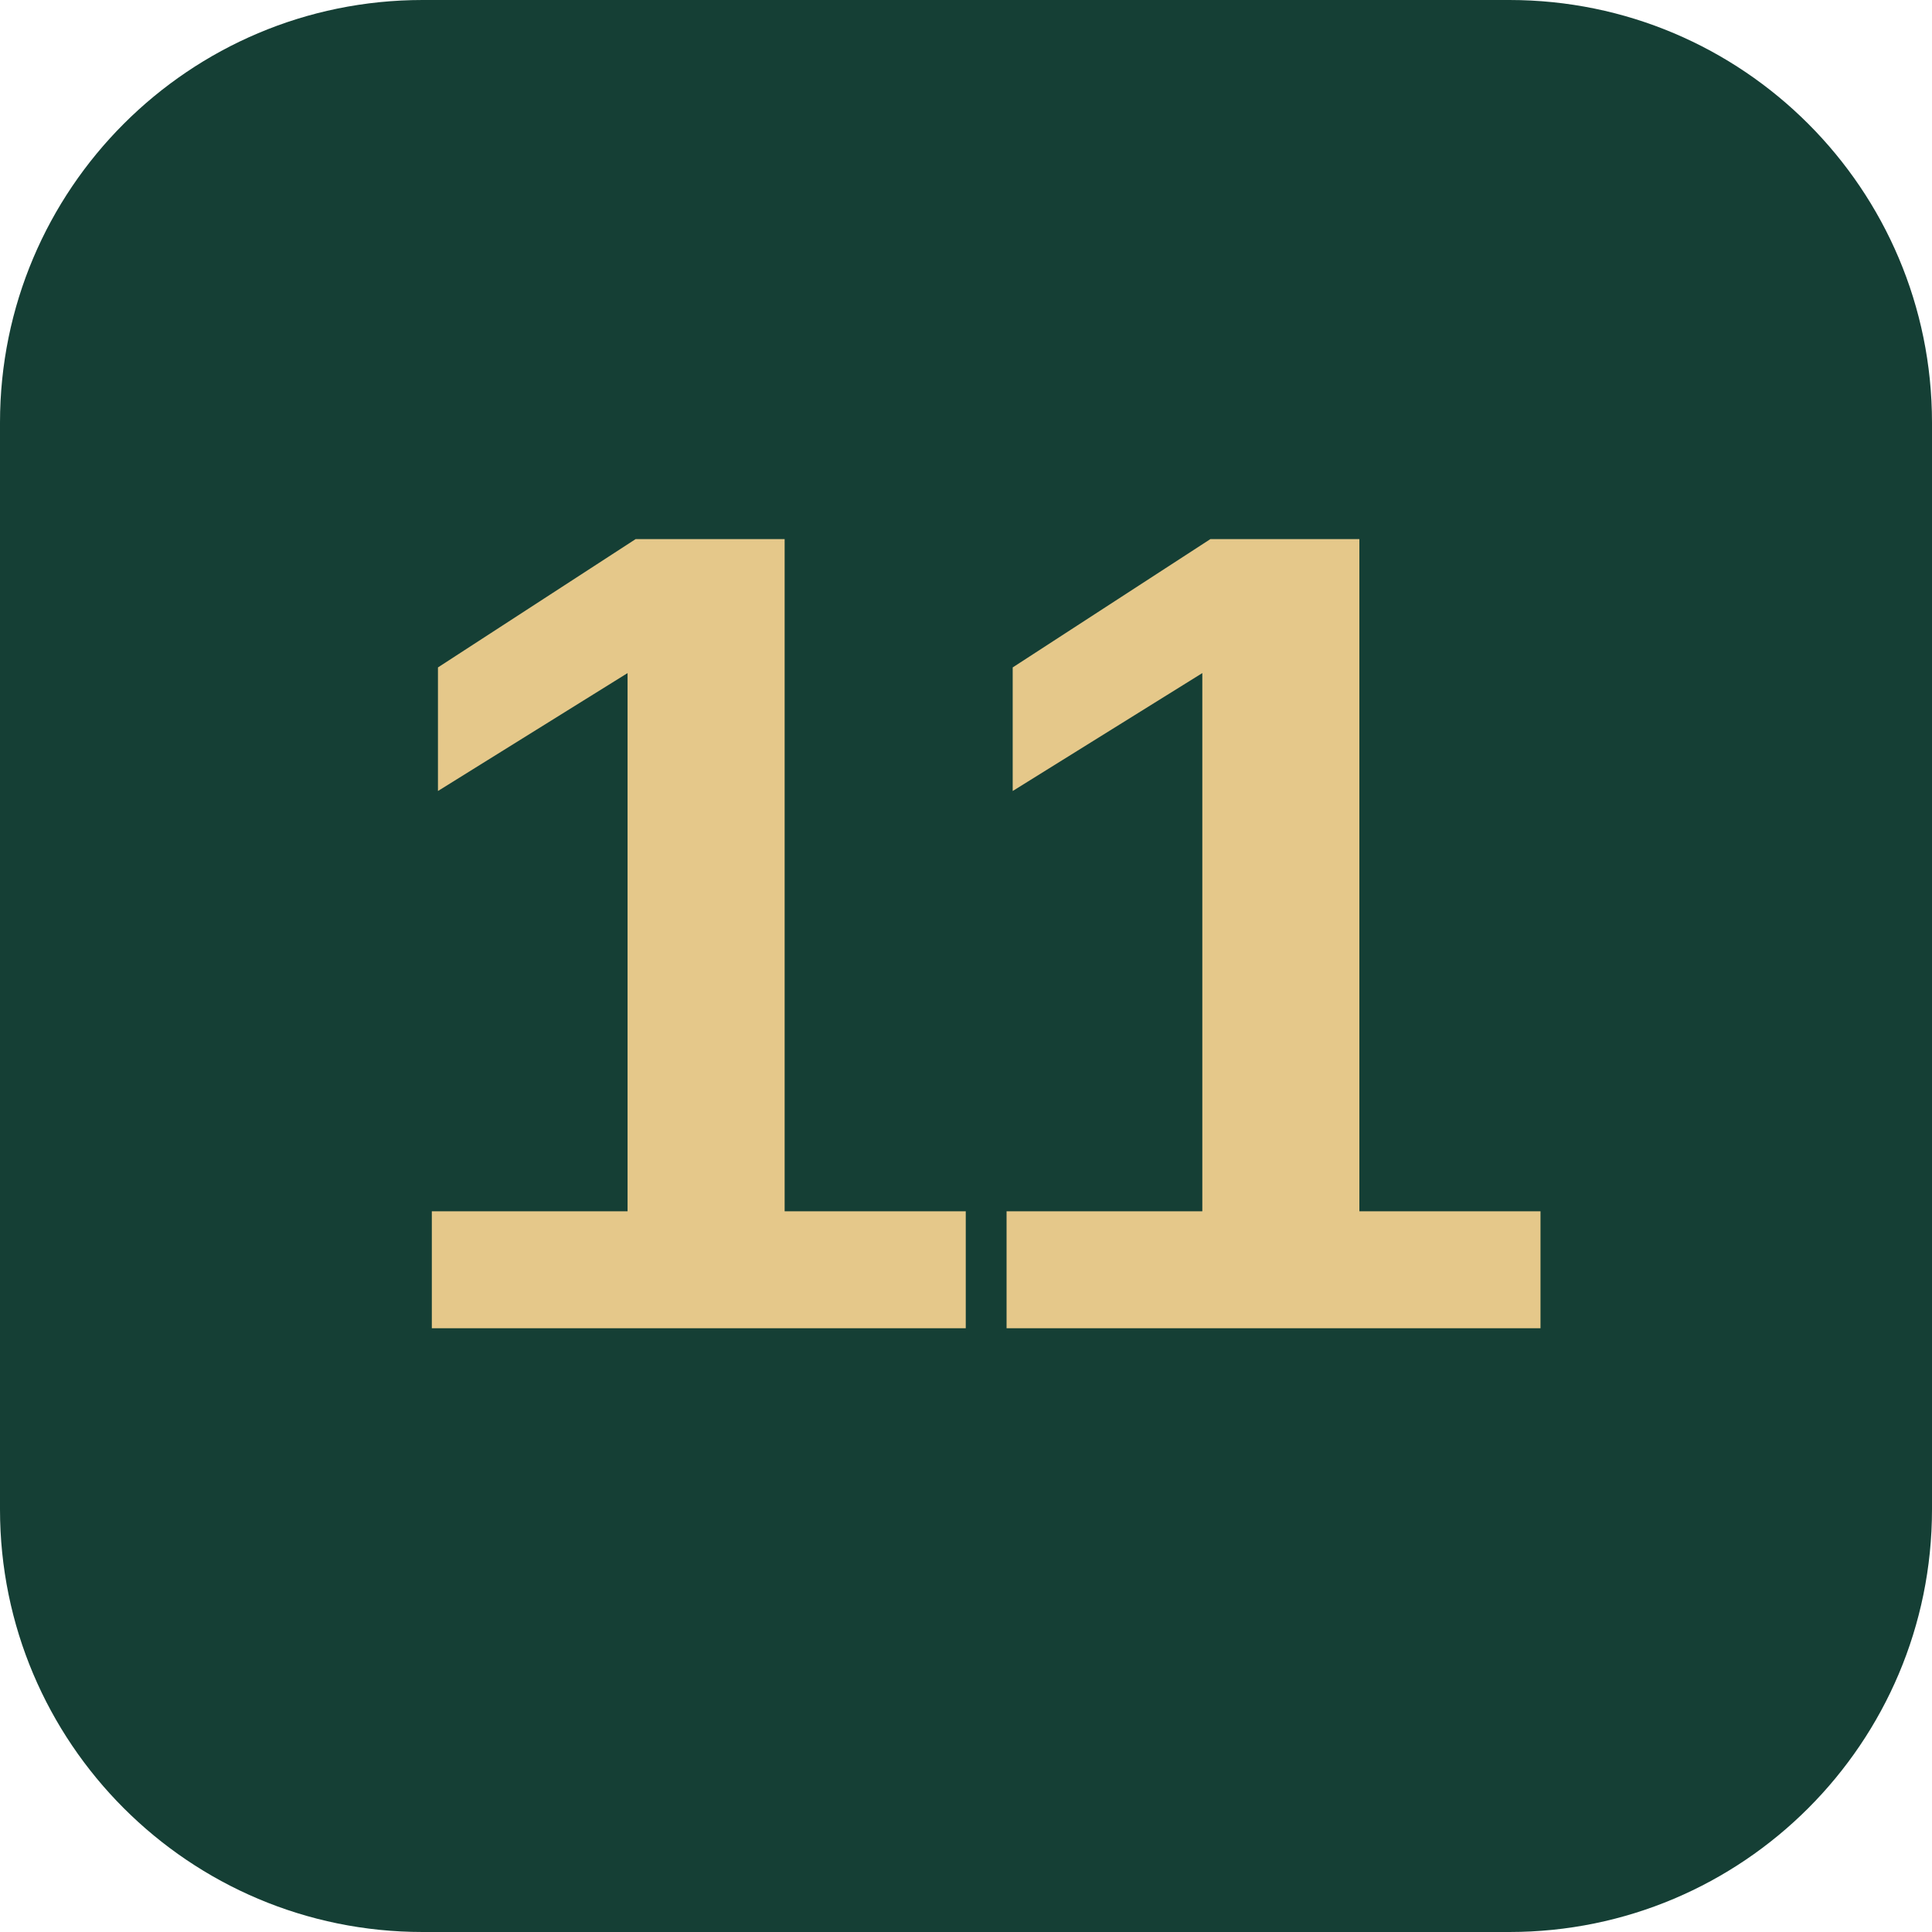
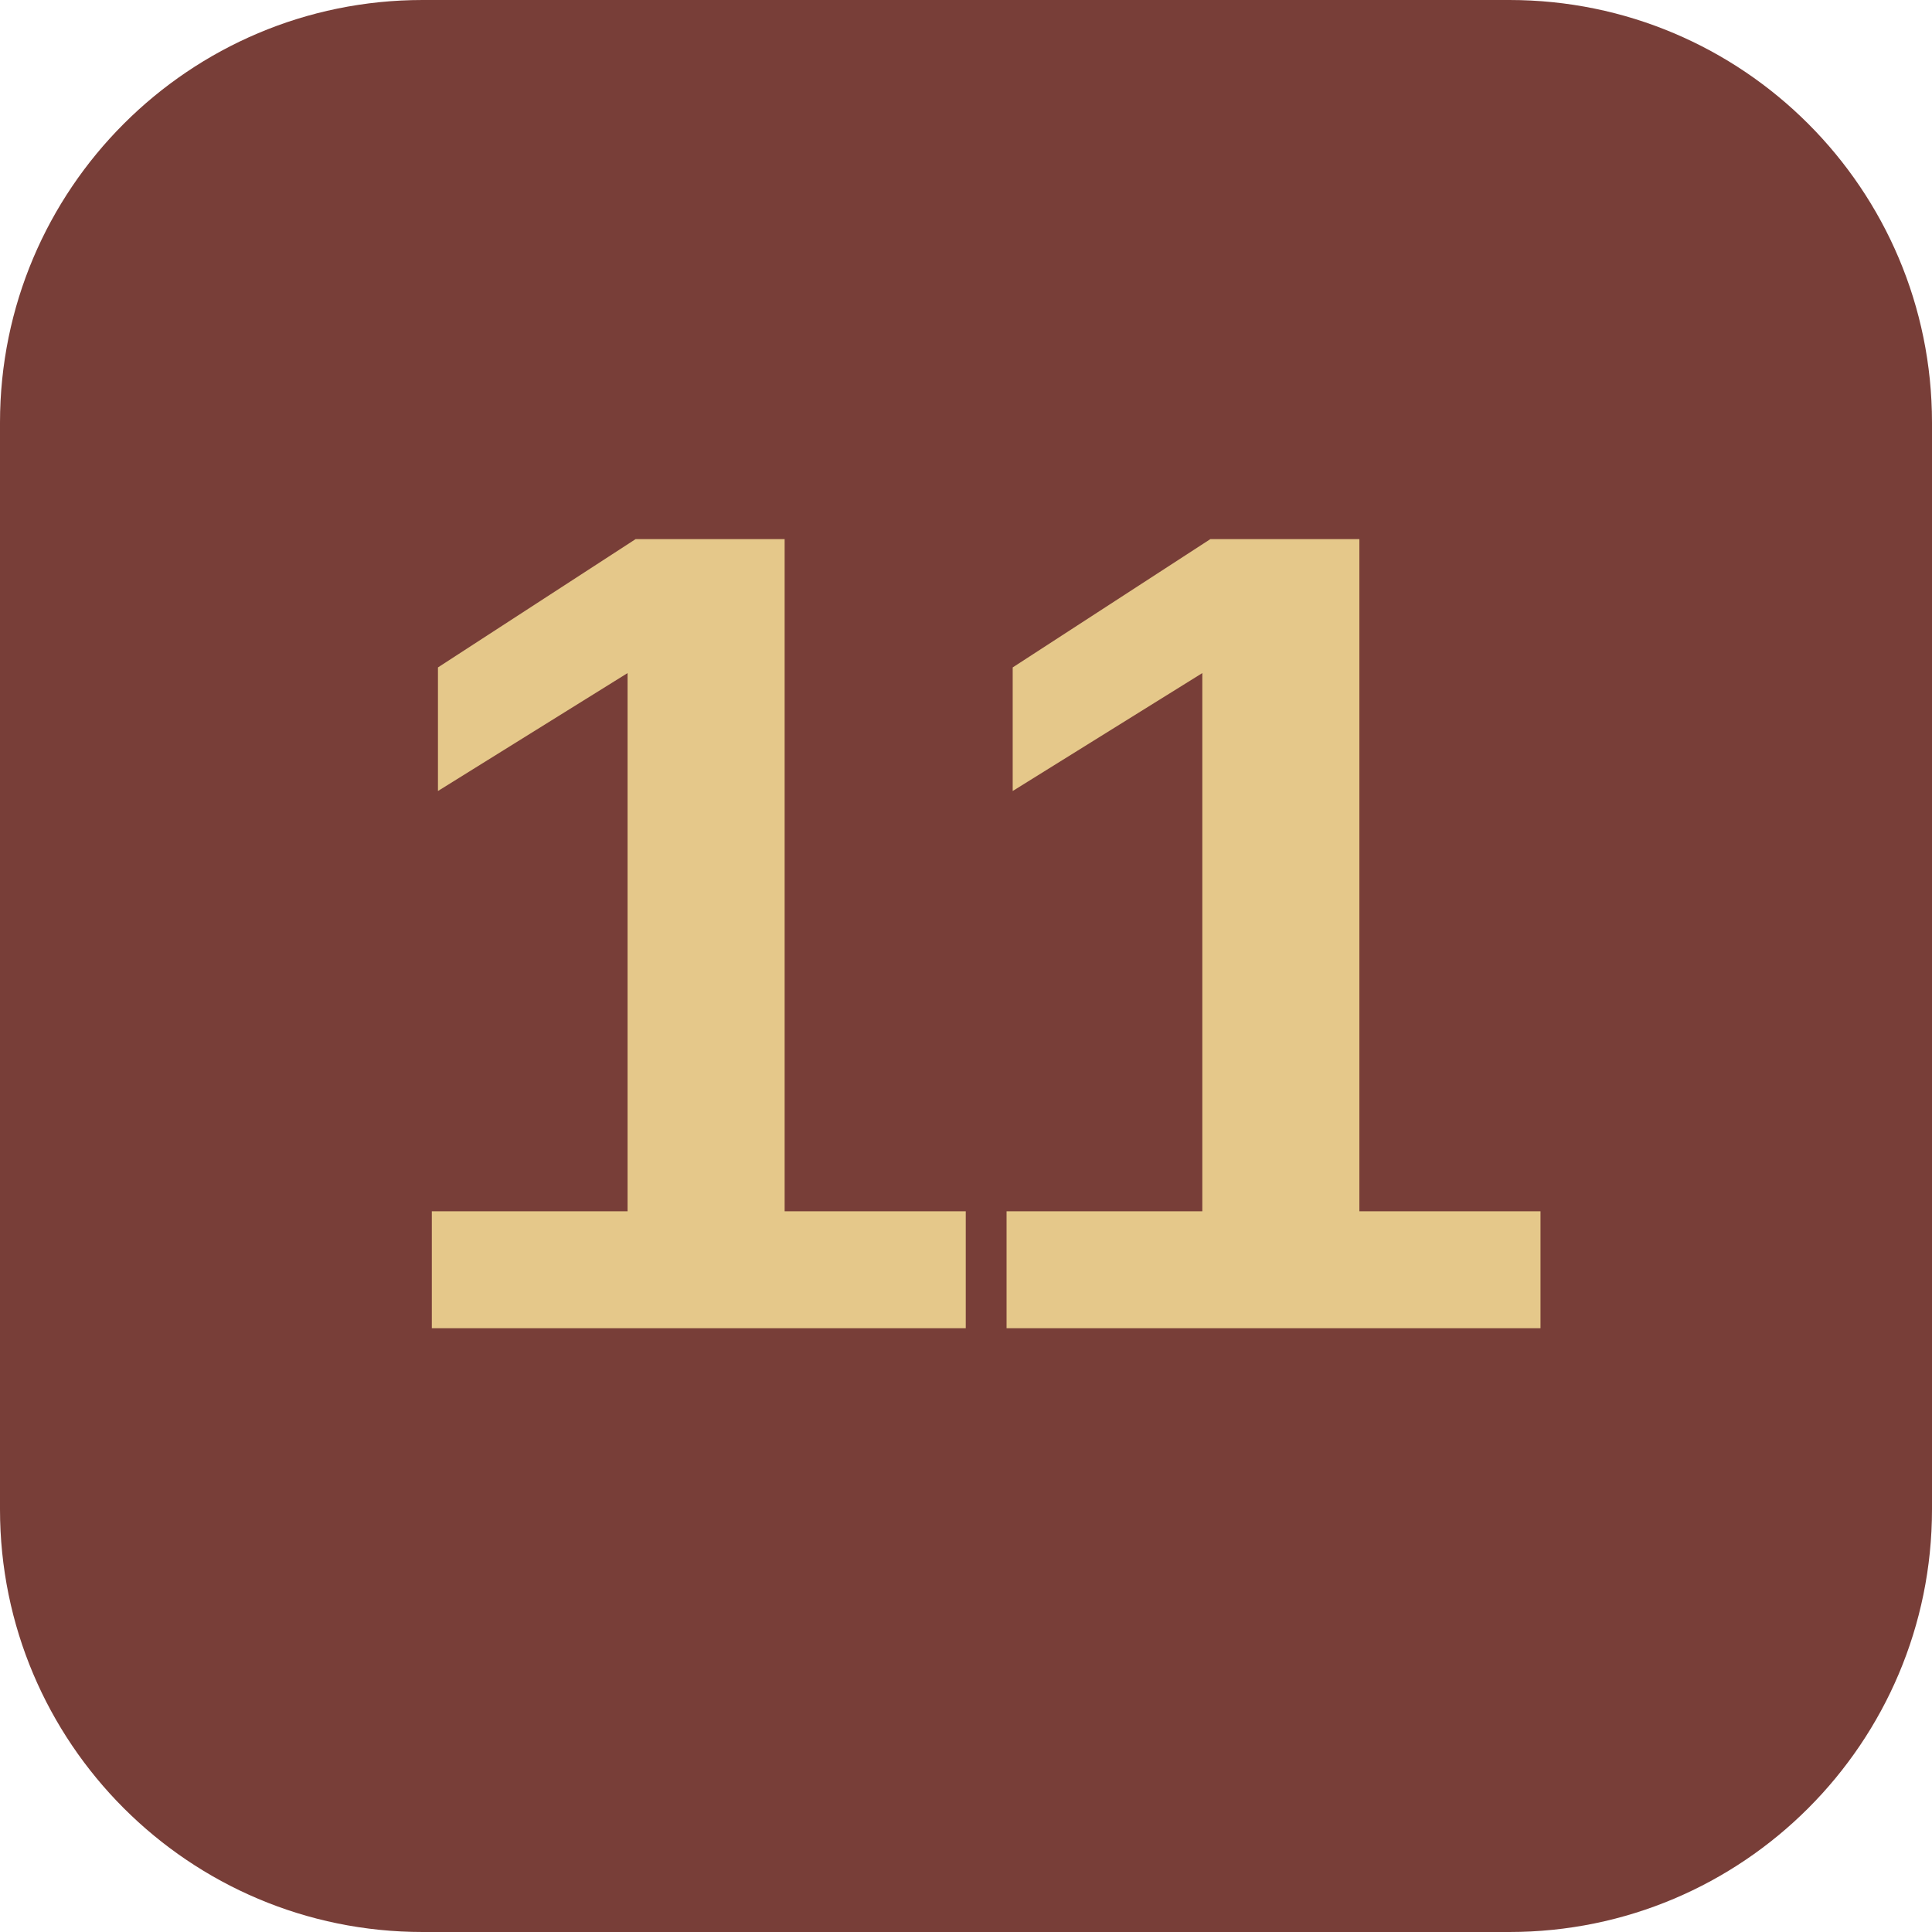
<svg xmlns="http://www.w3.org/2000/svg" viewBox="0 0 64 64">
-   <rect width="64" height="64" rx="14" fill="#153f35" />
+   <rect width="64" height="64" rx="14" fill="#783e38" />
  <text x="32" y="44" text-anchor="middle" fill="#e5c88a" font-family="Arial,sans-serif" font-size="38" font-weight="bold">11</text>
</svg>
